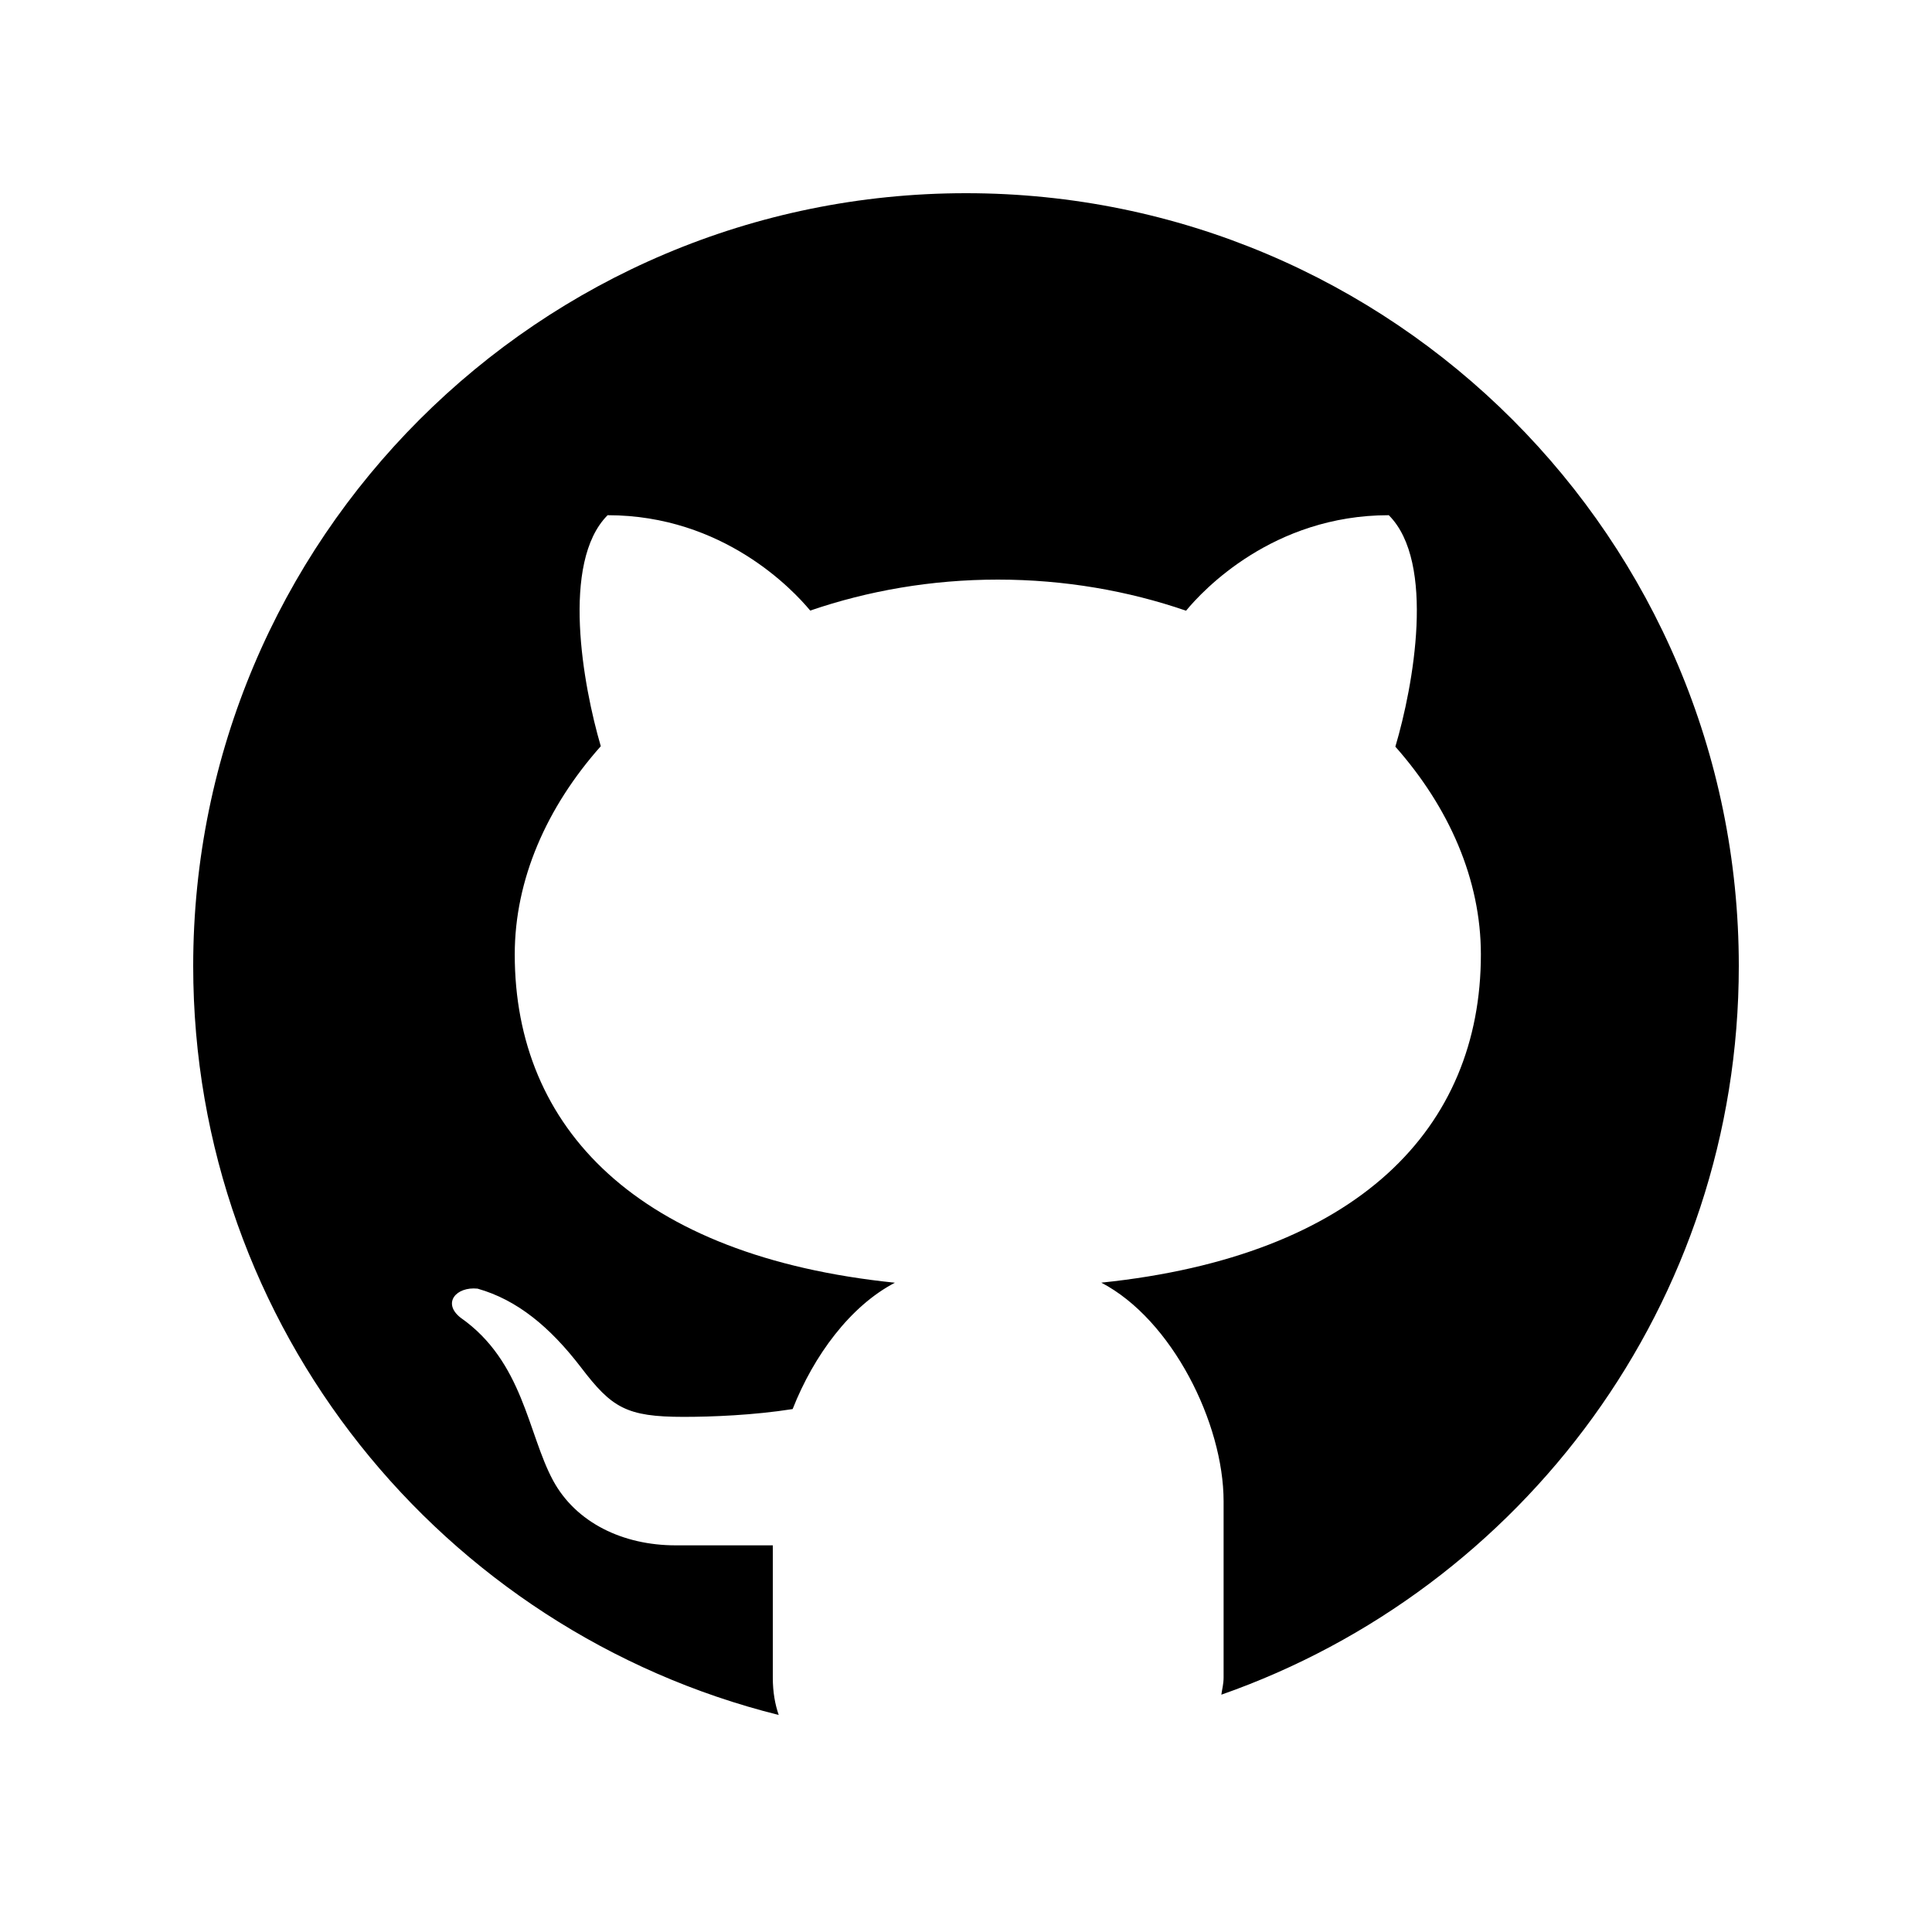
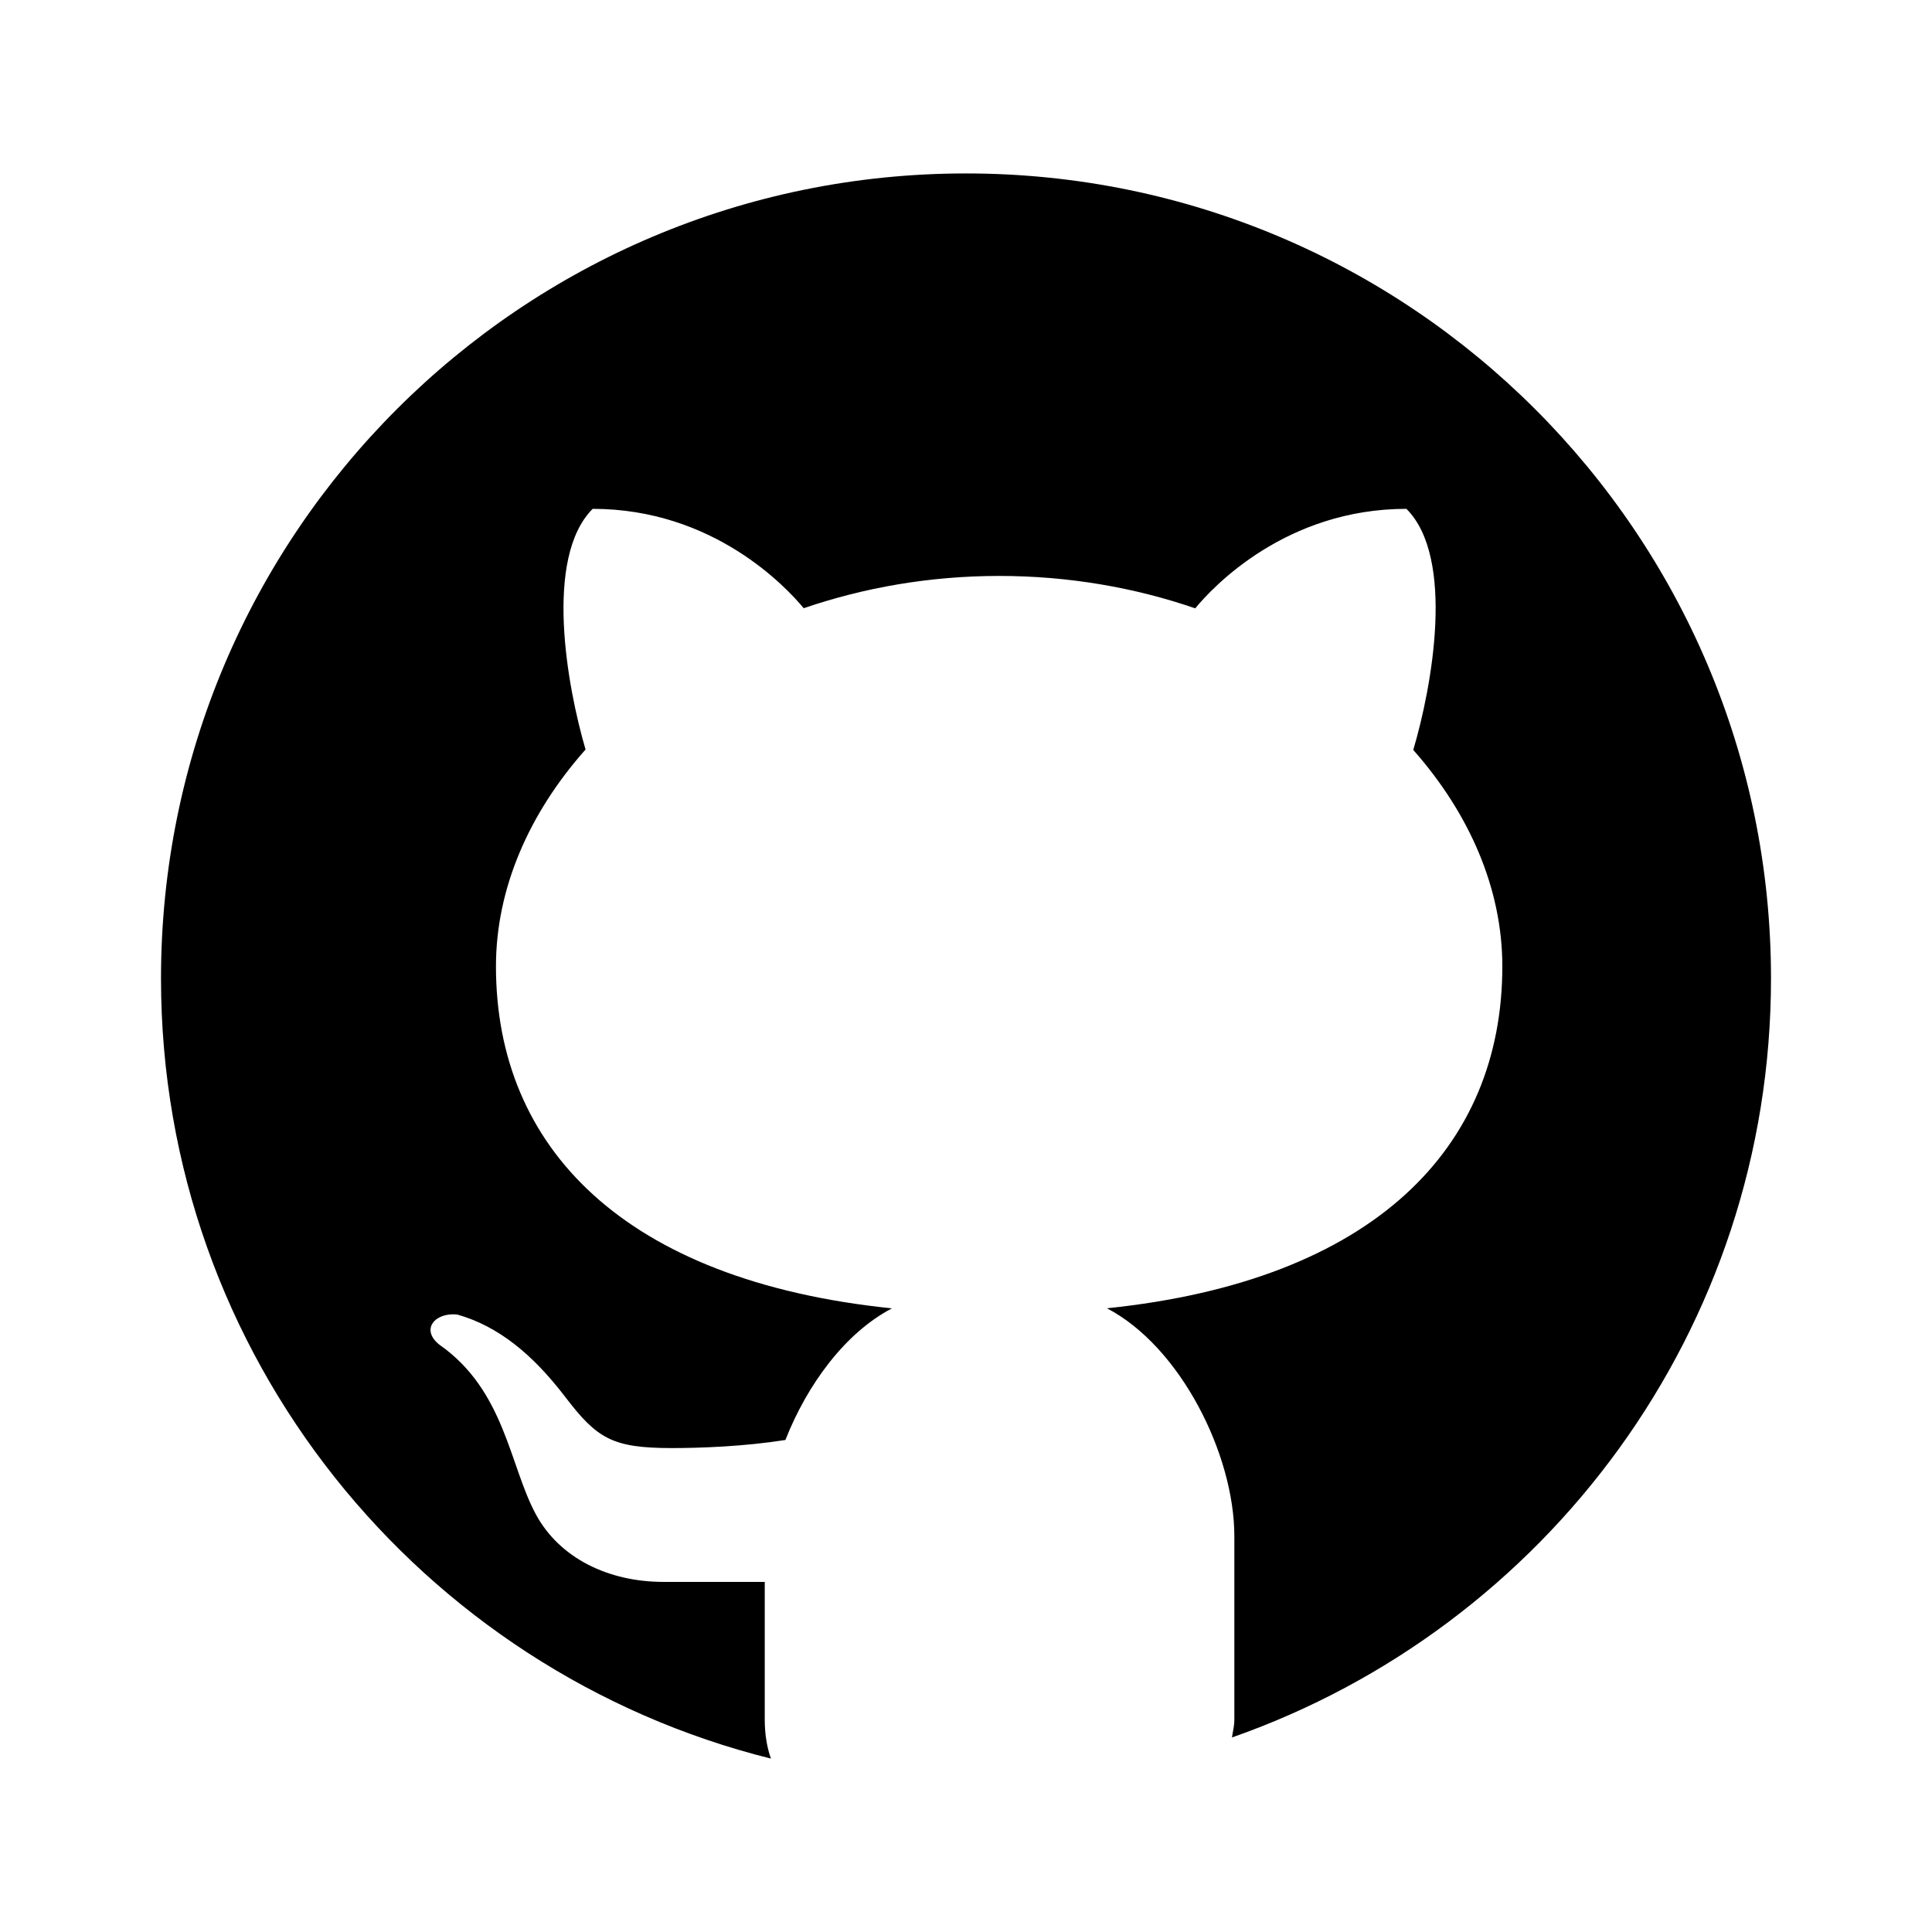
- <svg xmlns="http://www.w3.org/2000/svg" viewBox="0 0 30 30" width="30px" height="30px">
-   <path d="M15,3C8.373,3,3,8.373,3,15c0,5.623,3.872,10.328,9.092,11.63C12.036,26.468,12,26.28,12,26.047v-2.051 c-0.487,0-1.303,0-1.508,0c-0.821,0-1.551-0.353-1.905-1.009c-0.393-0.729-0.461-1.844-1.435-2.526 c-0.289-0.227-0.069-0.486,0.264-0.451c0.615,0.174,1.125,0.596,1.605,1.222c0.478,0.627,0.703,0.769,1.596,0.769 c0.433,0,1.081-0.025,1.691-0.121c0.328-0.833,0.895-1.6,1.588-1.962c-3.996-0.411-5.903-2.399-5.903-5.098 c0-1.162,0.495-2.286,1.336-3.233C9.053,10.647,8.706,8.73,9.435,8c1.798,0,2.885,1.166,3.146,1.481C13.477,9.174,14.461,9,15.495,9 c1.036,0,2.024,0.174,2.922,0.483C18.675,9.17,19.763,8,21.565,8c0.732,0.731,0.381,2.656,0.102,3.594 c0.836,0.945,1.328,2.066,1.328,3.226c0,2.697-1.904,4.684-5.894,5.097C18.199,20.49,19,22.1,19,23.313v2.734 c0,0.104-0.023,0.179-0.035,0.268C23.641,24.676,27,20.236,27,15C27,8.373,21.627,3,15,3z" />
+ <svg xmlns="http://www.w3.org/2000/svg" viewBox="0 0 48 48" width="48px" height="48px">
+   <path d="M 24 4.309 C 12.955 4.309 4 13.264 4 24.309 C 4 33.681 10.453 41.522 19.153 43.692 C 19.06 43.422 19 43.109 19 42.721 L 19 39.302 C 18.188 39.302 16.828 39.302 16.487 39.302 C 15.118 39.302 13.902 38.714 13.312 37.621 C 12.657 36.406 12.543 34.547 10.92 33.411 C 10.438 33.032 10.805 32.601 11.36 32.659 C 12.385 32.949 13.235 33.652 14.035 34.696 C 14.832 35.741 15.207 35.977 16.695 35.977 C 17.417 35.977 18.497 35.936 19.513 35.776 C 20.06 34.387 21.005 33.109 22.16 32.506 C 15.5 31.821 12.322 28.507 12.322 24.009 C 12.322 22.072 13.147 20.199 14.548 18.621 C 14.088 17.054 13.51 13.859 14.725 12.642 C 17.722 12.642 19.533 14.586 19.968 15.111 C 21.462 14.599 23.102 14.309 24.825 14.309 C 26.552 14.309 28.198 14.599 29.695 15.114 C 30.125 14.592 31.938 12.642 34.942 12.642 C 36.162 13.861 35.577 17.069 35.112 18.632 C 36.505 20.207 37.325 22.076 37.325 24.009 C 37.325 28.504 34.152 31.816 27.502 32.504 C 29.332 33.459 30.667 36.142 30.667 38.164 L 30.667 42.721 C 30.667 42.894 30.628 43.019 30.608 43.167 C 38.402 40.436 44 33.036 44 24.309 C 44 13.264 35.045 4.309 24 4.309 Z" />
</svg>
